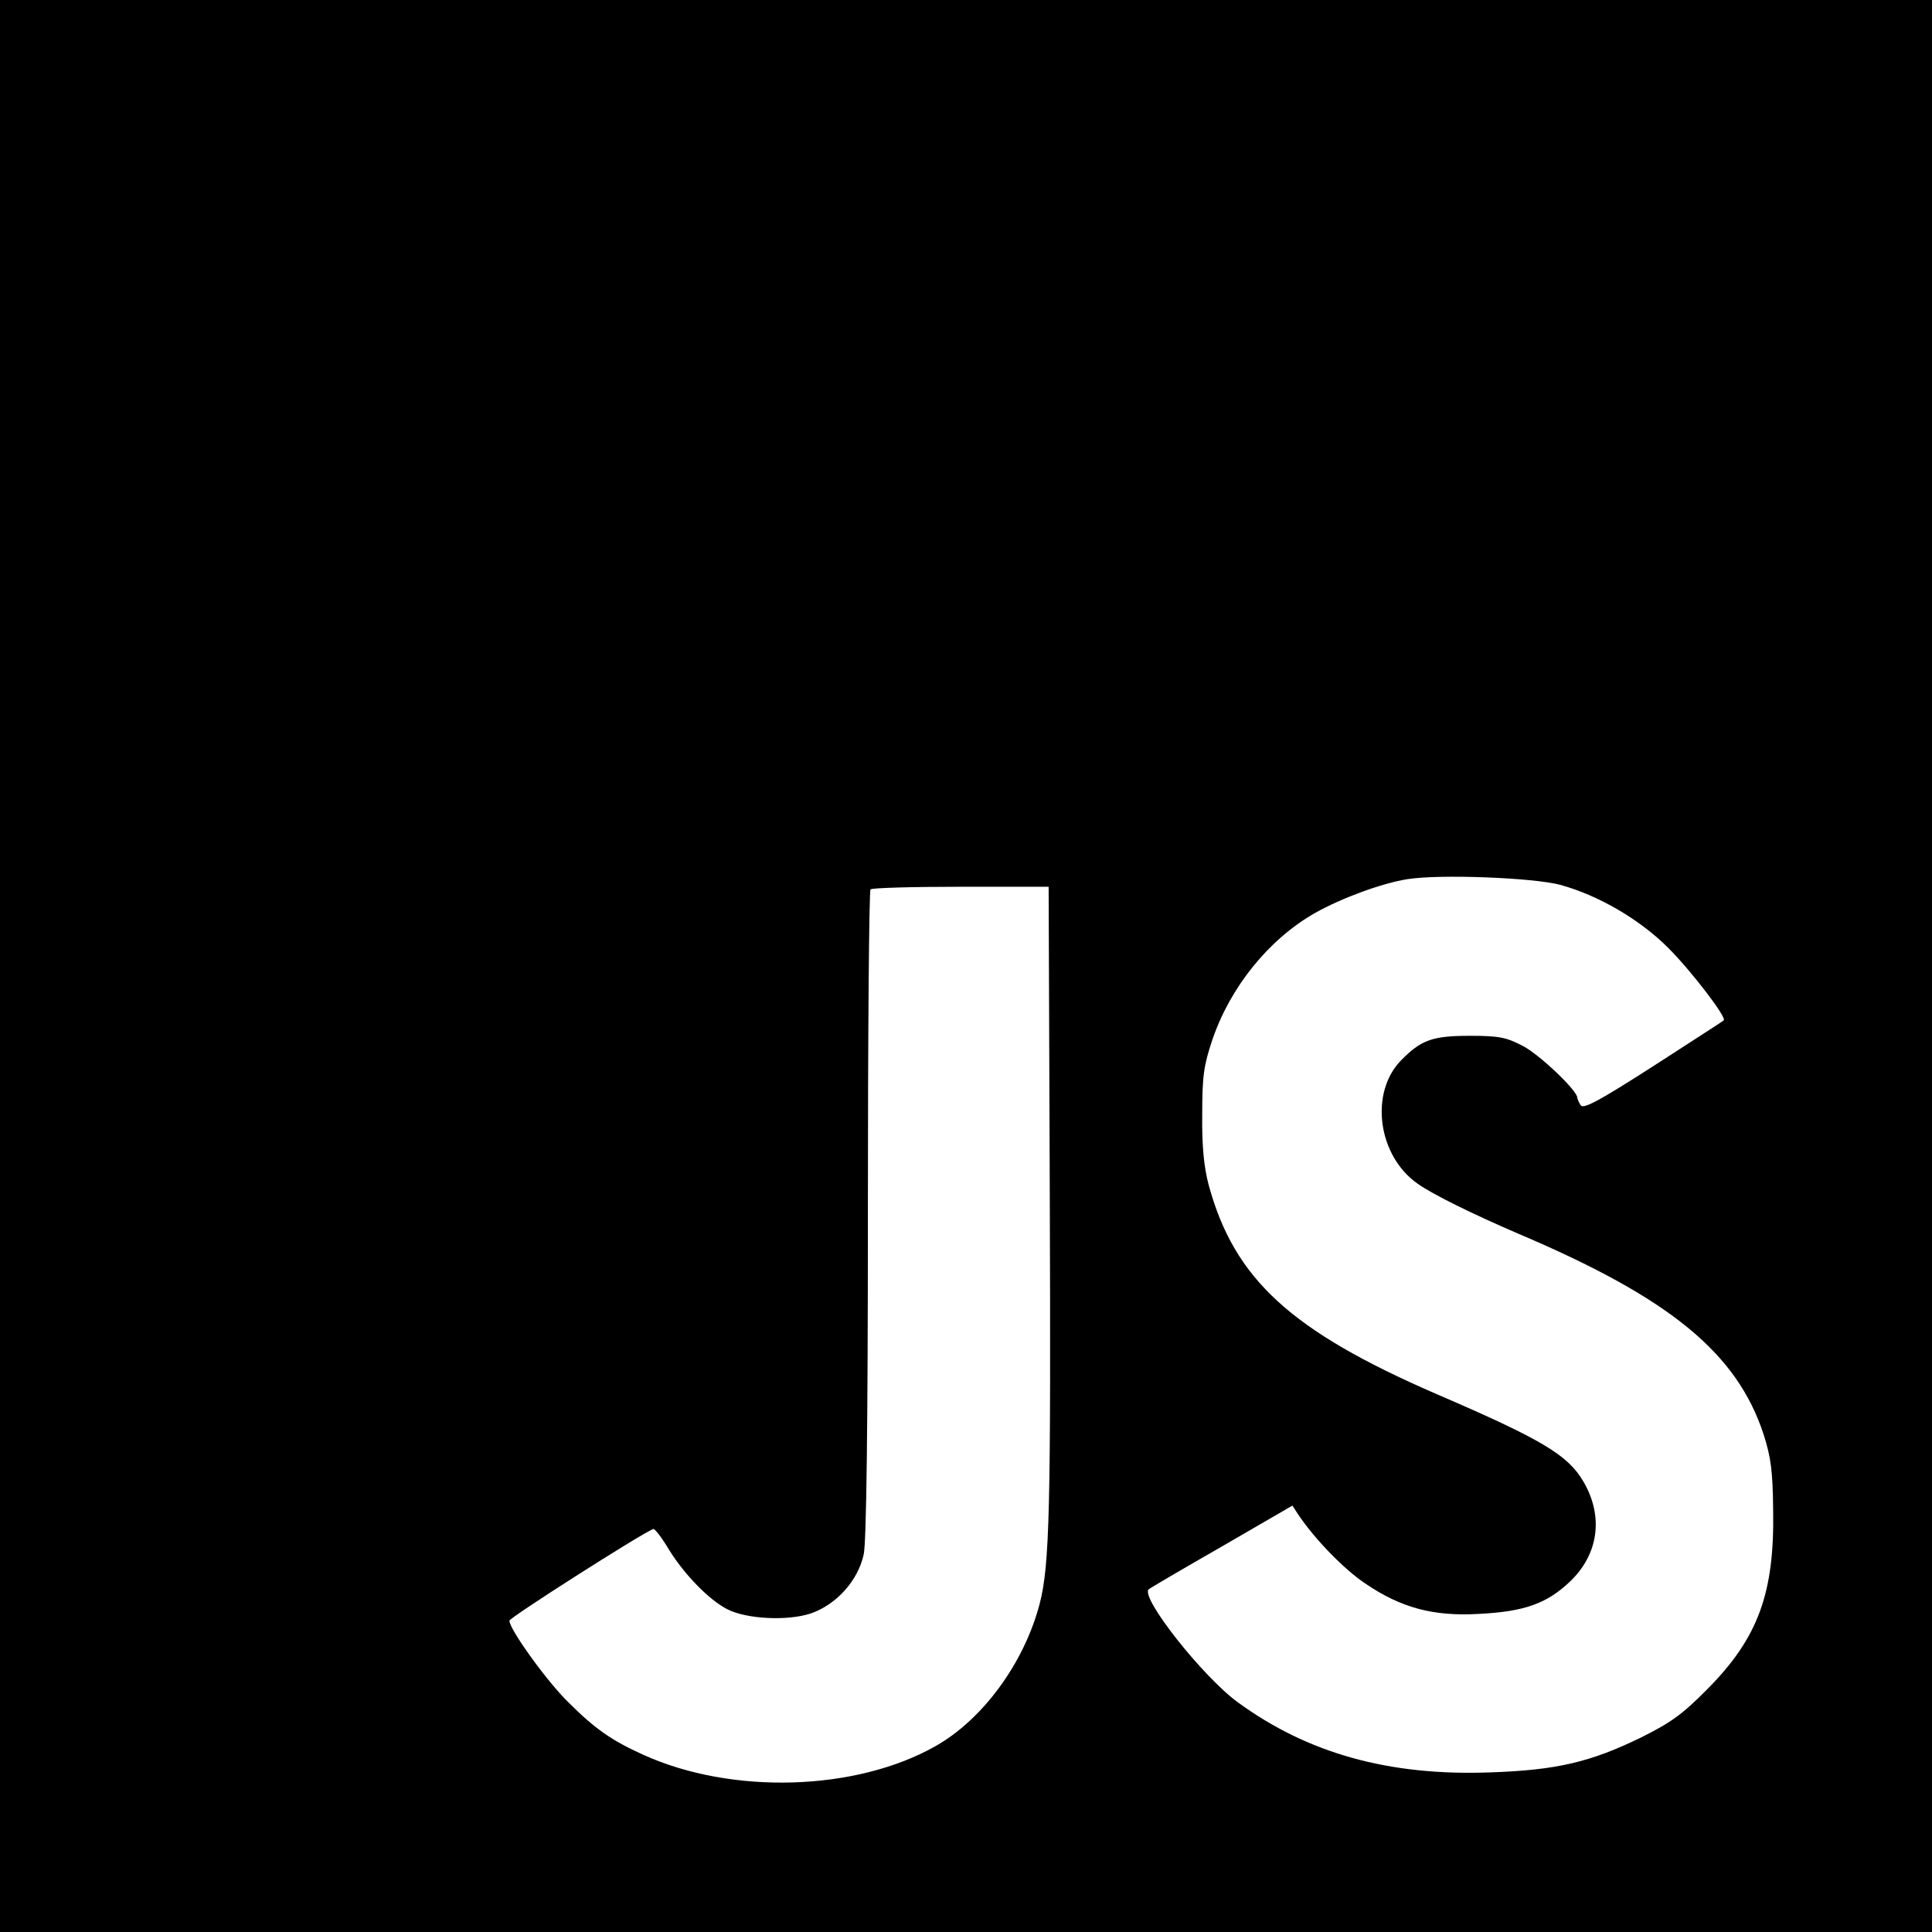
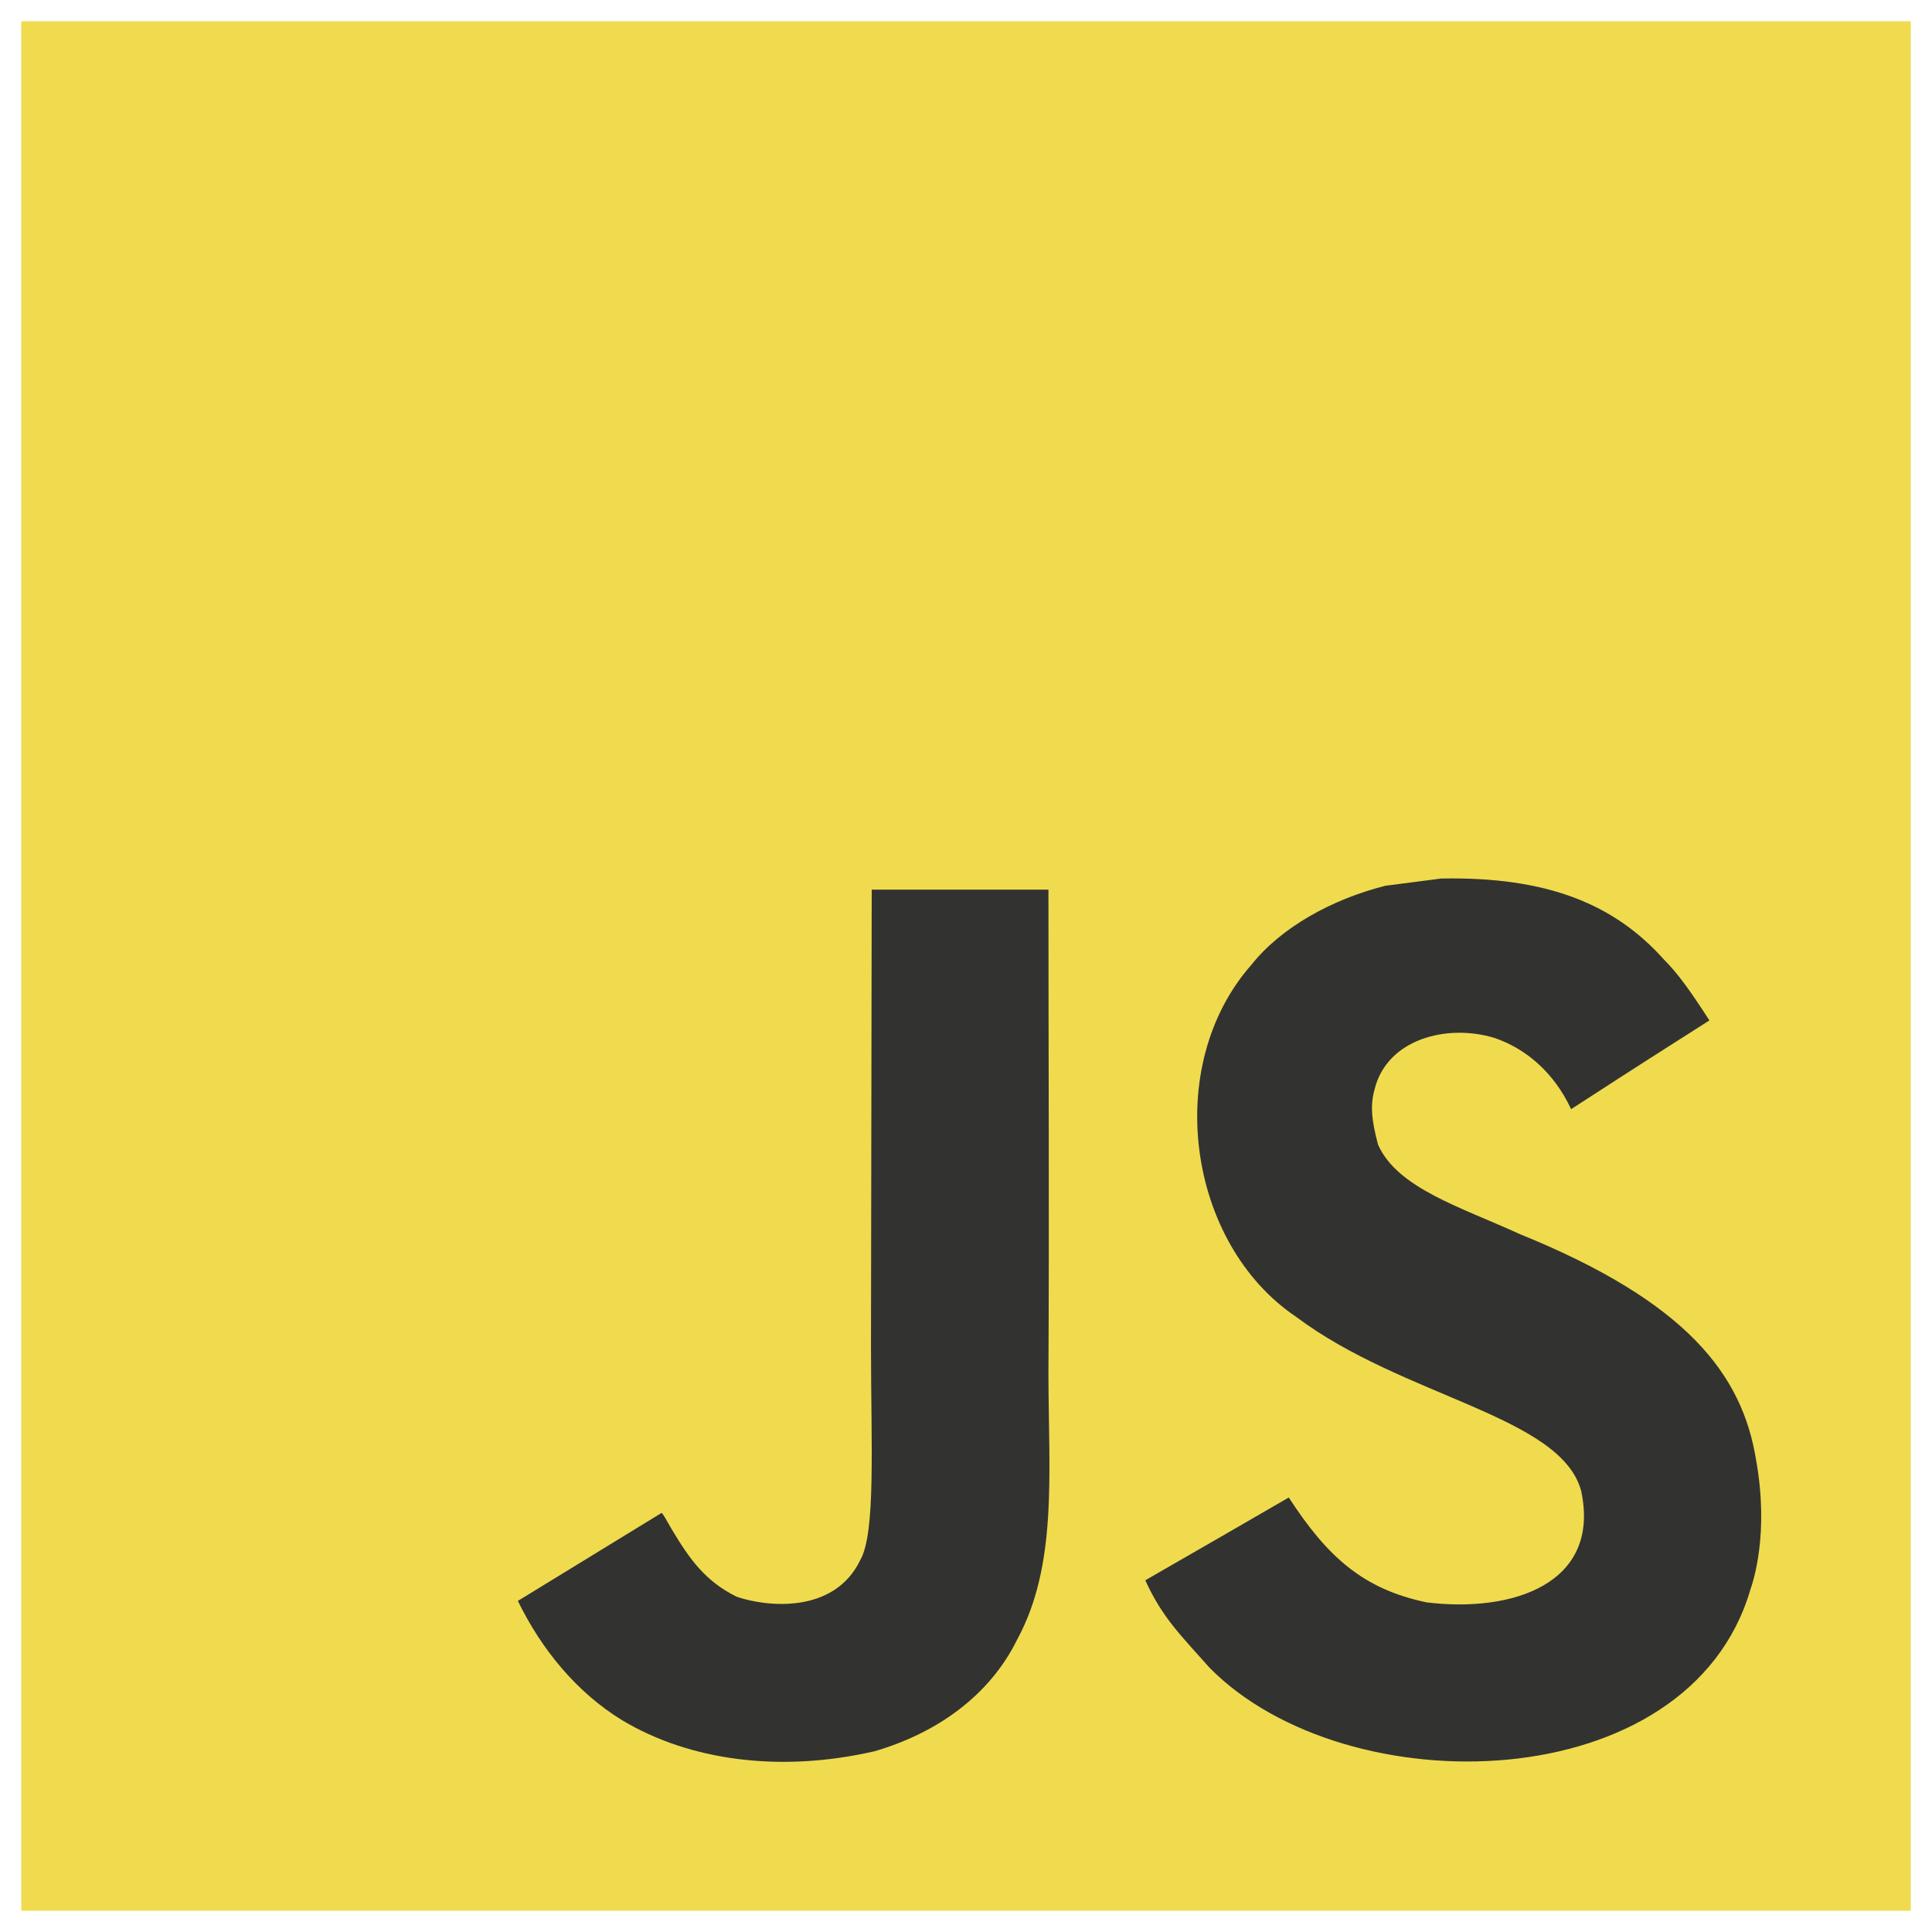
- <svg xmlns="http://www.w3.org/2000/svg" version="1.0" width="512pt" height="512pt" viewBox="0 0 512 512" preserveAspectRatio="xMidYMid meet">
-   <g transform="translate(0,512) scale(0.1,-0.1)" fill="#000000" stroke="none">
-     <path d="M0 2560 l0 -2560 2560 0 2560 0 0 2560 0 2560 -2560 0 -2560 0 0 -2560z m4135 215 c102 -28 211 -92 286 -167 61 -61 156 -185 147 -192 -1 -2 -86 -56 -186 -121 -145 -93 -186 -115 -193 -104 -5 8 -9 17 -9 20 0 19 -100 114 -144 137 -44 23 -63 27 -141 27 -99 0 -129 -11 -182 -65 -84 -86 -62 -253 44 -327 39 -28 149 -82 268 -133 400 -170 578 -315 649 -532 19 -60 24 -96 25 -199 4 -221 -40 -340 -174 -475 -66 -67 -97 -89 -175 -128 -135 -66 -225 -87 -400 -93 -268 -10 -484 50 -670 186 -92 67 -258 277 -236 299 3 3 90 54 193 113 l188 109 15 -23 c44 -66 123 -147 179 -184 94 -64 180 -87 300 -80 122 6 181 28 242 86 76 73 89 173 35 265 -41 70 -109 111 -390 232 -385 167 -535 304 -603 554 -12 46 -18 100 -17 185 0 104 4 131 27 200 48 140 149 265 271 335 71 40 177 79 245 90 86 14 336 4 406 -15z m-1353 -812 c3 -839 0 -991 -27 -1094 -41 -156 -150 -305 -275 -376 -211 -120 -541 -130 -776 -23 -82 37 -127 68 -197 138 -56 54 -157 194 -157 217 0 8 345 228 381 243 4 2 23 -23 42 -55 41 -66 106 -133 155 -158 52 -26 159 -31 220 -11 68 23 126 87 141 157 7 33 11 335 11 903 0 469 3 856 7 859 3 4 111 7 239 7 l233 0 3 -807z" />
-   </g>
+ <svg xmlns="http://www.w3.org/2000/svg" viewBox="0 0 128 128">
+   <path fill="#F0DB4F" d="M1.408 1.408h125.184v125.185H1.408z" />
+   <path fill="#323330" d="M116.347 96.736c-.917-5.711-4.641-10.508-15.672-14.981-3.832-1.761-8.104-3.022-9.377-5.926-.452-1.69-.512-2.642-.226-3.665.821-3.32 4.784-4.355 7.925-3.403 2.023.678 3.938 2.237 5.093 4.724 5.402-3.498 5.391-3.475 9.163-5.879-1.381-2.141-2.118-3.129-3.022-4.045-3.249-3.629-7.676-5.498-14.756-5.355l-3.688.477c-3.534.893-6.902 2.748-8.877 5.235-5.926 6.724-4.236 18.492 2.975 23.335 7.104 5.332 17.54 6.545 18.873 11.531 1.297 6.104-4.486 8.08-10.234 7.378-4.236-.881-6.592-3.034-9.139-6.949-4.688 2.713-4.688 2.713-9.508 5.485 1.143 2.499 2.344 3.63 4.26 5.795 9.068 9.198 31.76 8.746 35.83-5.176.165-.478 1.261-3.666.38-8.581zM69.462 58.943H57.753l-.048 30.272c0 6.438.333 12.34-.714 14.149-1.713 3.558-6.152 3.117-8.175 2.427-2.059-1.012-3.106-2.451-4.319-4.485-.333-.584-.583-1.036-.667-1.071l-9.52 5.83c1.583 3.249 3.915 6.069 6.902 7.901 4.462 2.678 10.459 3.499 16.731 2.059 4.082-1.189 7.604-3.652 9.448-7.401 2.666-4.915 2.094-10.864 2.07-17.444.06-10.735.001-21.468.001-32.237z" />
</svg>
